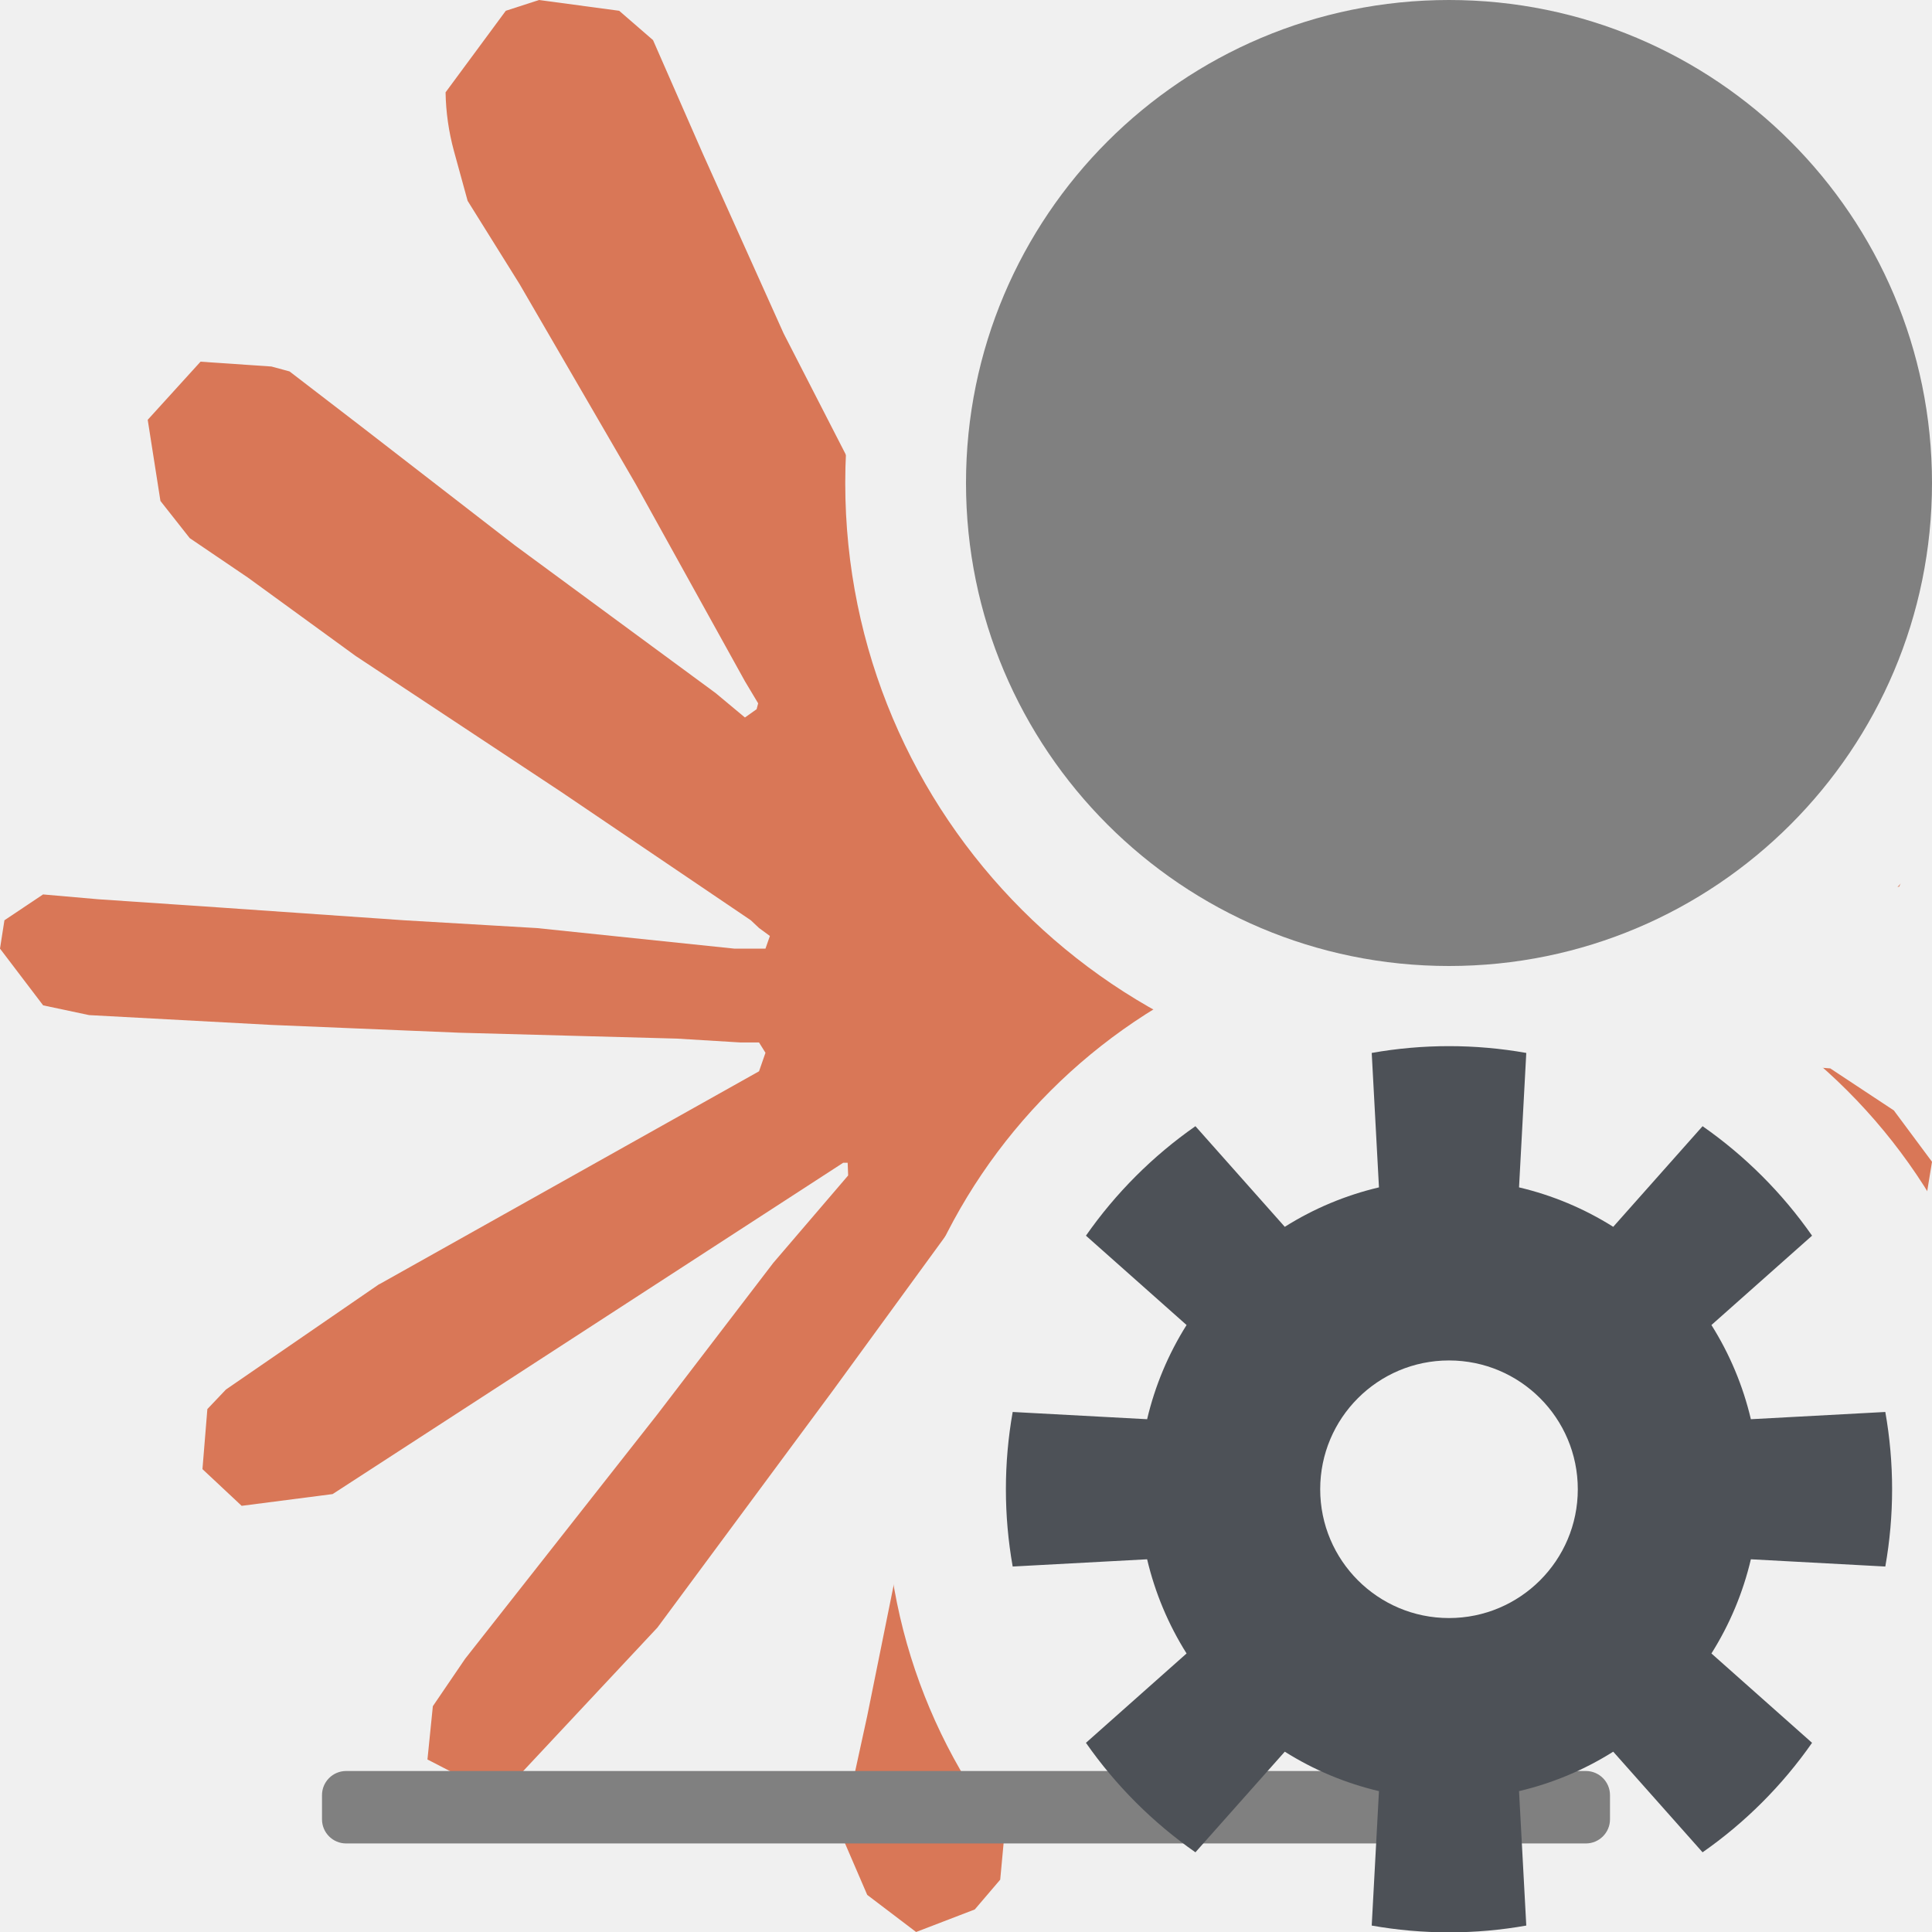
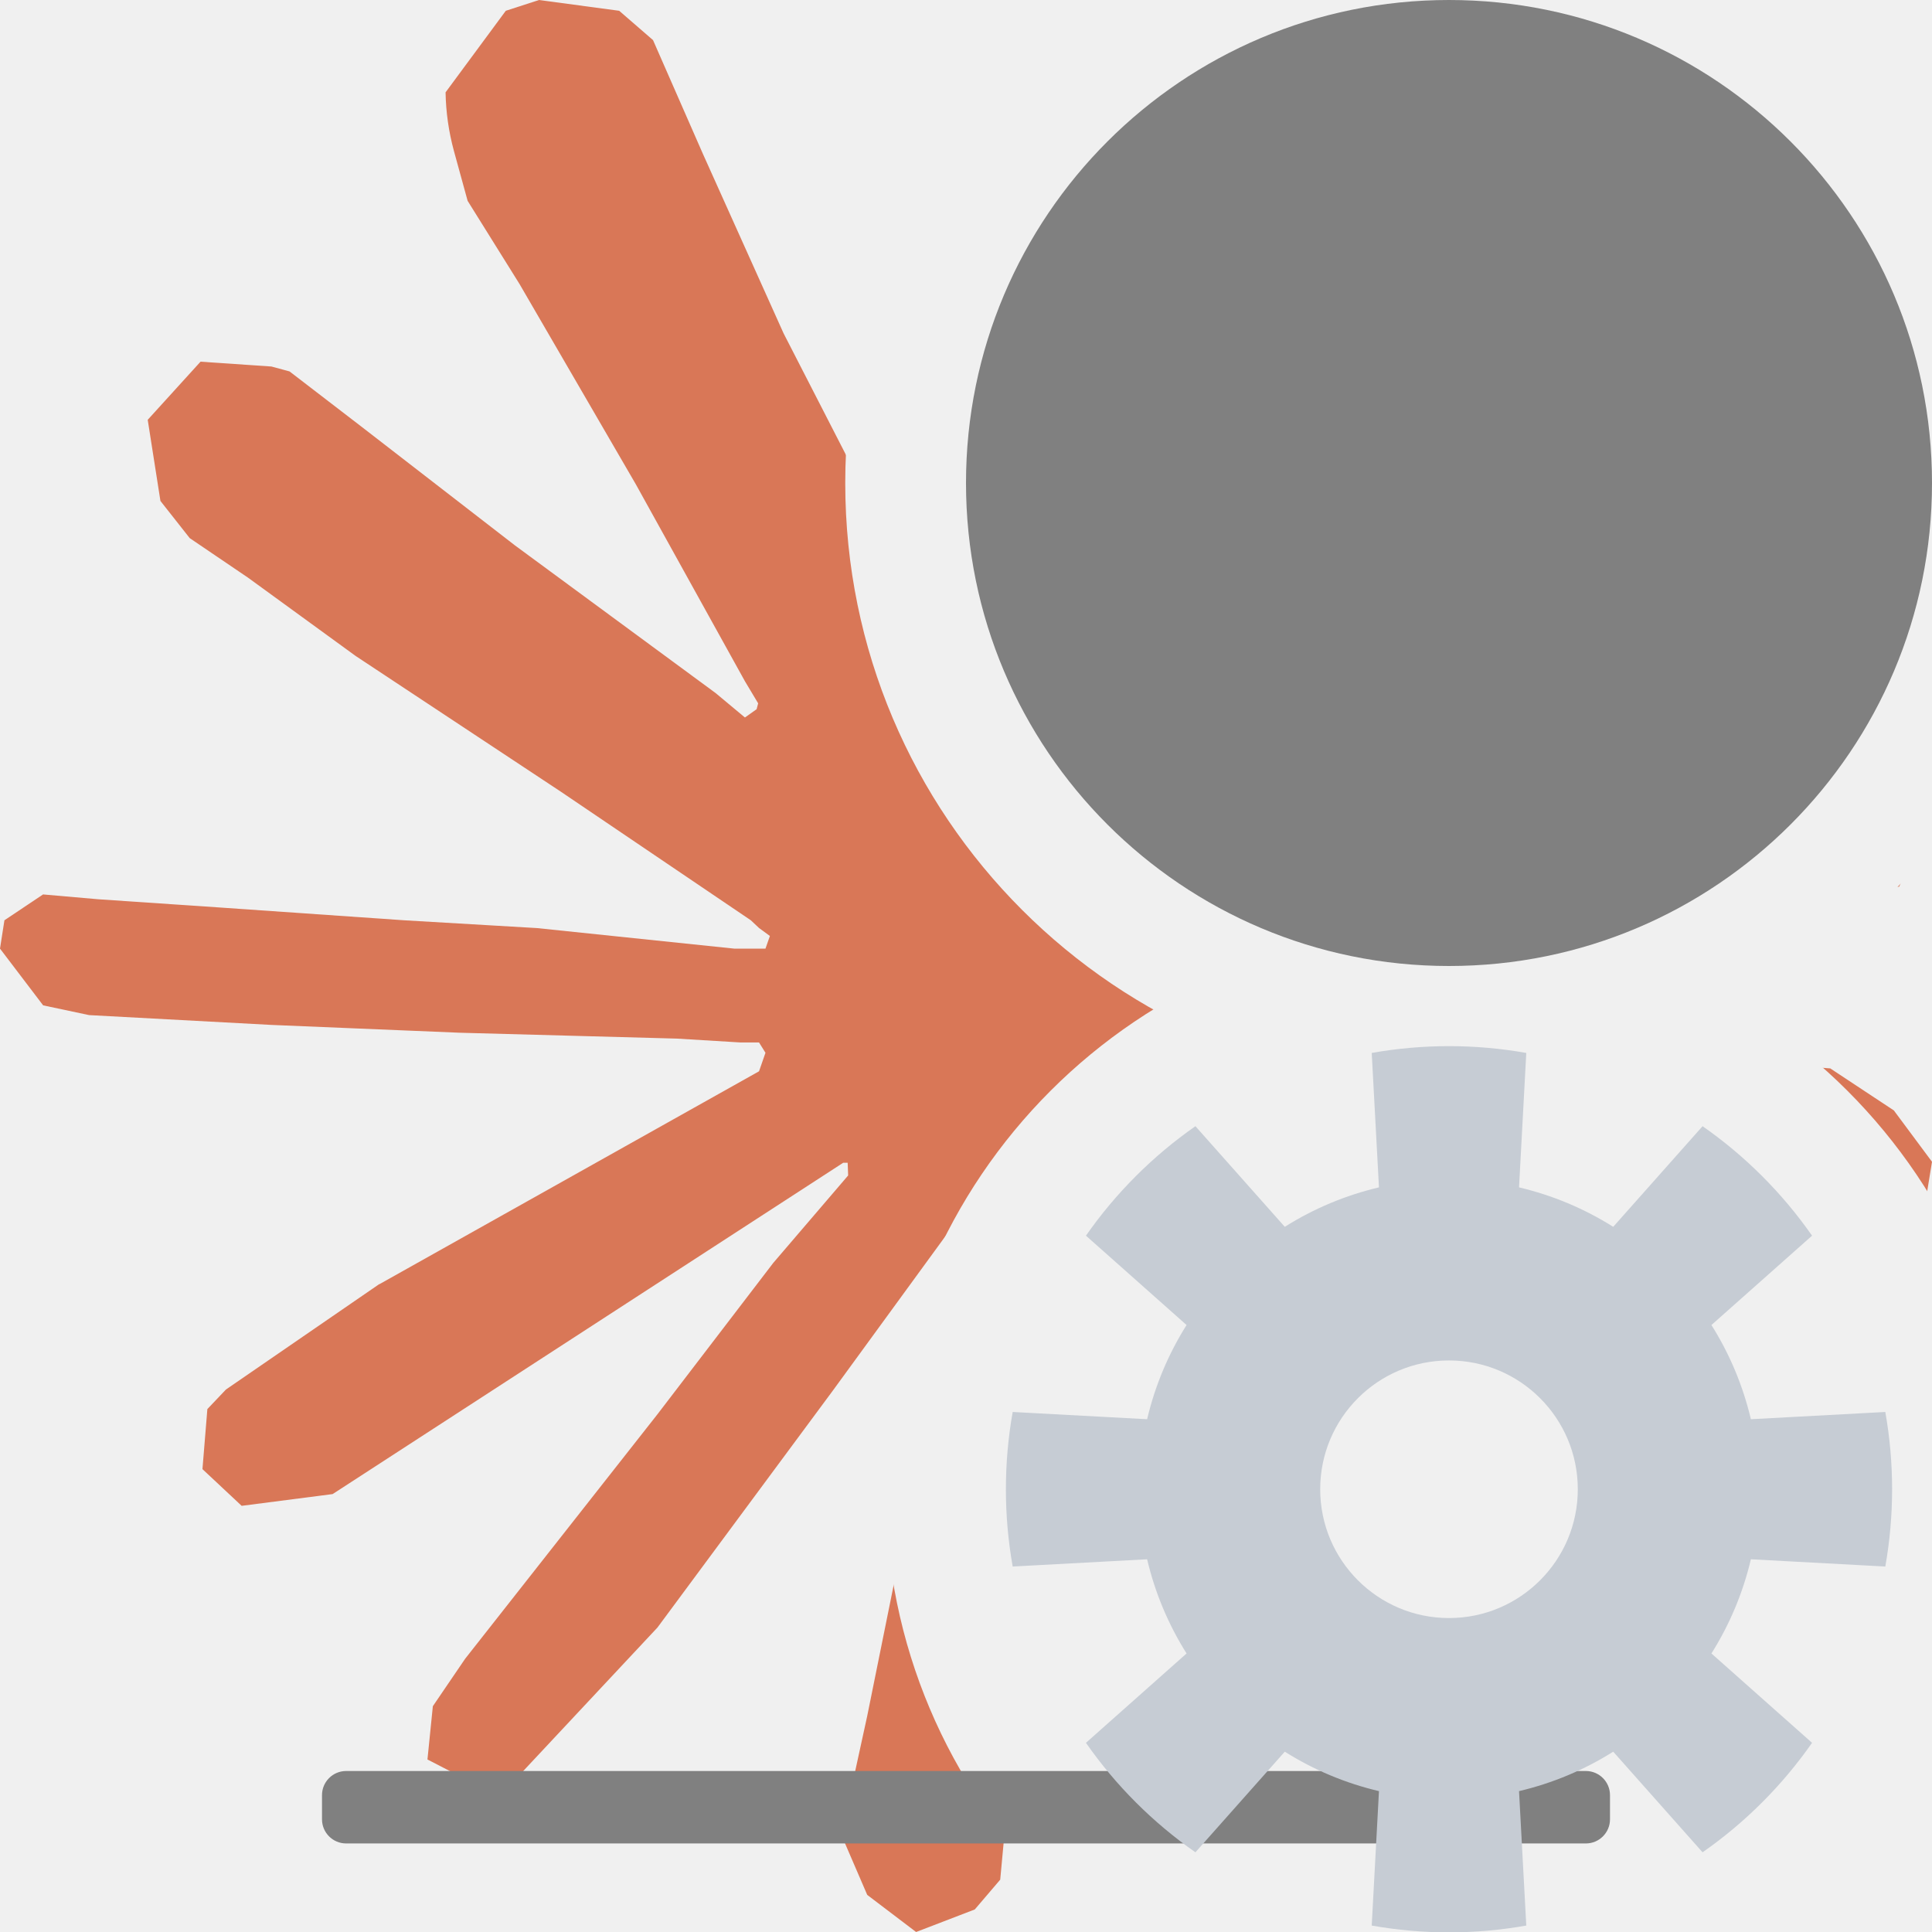
<svg xmlns="http://www.w3.org/2000/svg" height="1em" style="flex:none;line-height:1" viewBox="0 0 24 24" width="1em">
  <defs>
    <mask id="badge-mask">
      <rect width="24" height="24" fill="white" />
      <circle cx="18" cy="6" r="7.5" fill="black" />
      <circle cx="18" cy="18.5" r="7.0" fill="black" />
    </mask>
  </defs>
  <path mask="url(#badge-mask)" d="M4.709 15.955l4.72-2.647.08-.23-.08-.128H9.2l-.79-.048-2.698-.073-2.339-.097-2.266-.122-.571-.121L0 11.784l.055-.352.48-.321.686.06 1.52.103 2.278.158 1.652.097 2.449.255h.389l.055-.157-.134-.098-.103-.097-2.358-1.596-2.552-1.688-1.336-.972-.724-.491-.364-.462-.158-1.008.656-.722.881.06.225.061.893.686 1.908 1.476 2.491 1.833.365.304.145-.103.019-.073-.164-.274-1.355-2.446-1.446-2.49-.644-1.032-.17-.619a2.97 2.97 0 01-.104-.729L6.283.134 6.696 0l.996.134.42.364.62 1.414 1.002 2.229 1.555 3.03.456.898.243.832.091.255h.158V9.01l.128-1.706.237-2.095.23-2.695.08-.76.376-.91.747-.492.584.28.48.685-.067.444-.286 1.851-.559 2.903-.364 1.942h.212l.243-.242.985-1.306 1.652-2.064.73-.82.85-.904.547-.431h1.033l.76 1.129-.34 1.166-1.064 1.347-.881 1.142-1.264 1.7-.79 1.36.073.11.188-.02 2.856-.606 1.543-.28 1.841-.315.833.388.091.395-.328.807-1.969.486-2.309.462-3.439.813-.042.03.049.061 1.549.146.662.036h1.622l3.02.225.79.522.474.638-.079.485-1.215.62-1.64-.389-3.829-.91-1.312-.329h-.182v.11l1.093 1.068 2.006 1.81 2.509 2.33.127.578-.322.455-.34-.049-2.205-1.657-.851-.747-1.926-1.62h-.128v.17l.444.649 2.345 3.521.122 1.08-.17.353-.608.213-.668-.122-1.374-1.925-1.415-2.167-1.143-1.943-.14.08-.674 7.254-.316.37-.729.28-.607-.461-.322-.747.322-1.476.389-1.924.315-1.53.286-1.9.17-.632-.012-.042-.14.018-1.434 1.967-2.18 2.945-1.726 1.845-.414.164-.717-.37.067-.662.401-.589 2.388-3.036 1.44-1.882.93-1.086-.006-.158h-.055L4.132 18.56l-1.13.146-.487-.456.061-.746.231-.243 1.908-1.312-.006.006z" fill="#D97757" fill-rule="nonzero" />
  <circle cx="18" cy="6" r="6" fill="#808080" />
  <rect x="4" y="22" width="16" height="0.9" rx="0.3" fill="#808080" />
  <g id="ccsd-bg-gear">
-     <path d="M21.75 17.63L23.42 17.54A5.5 5.5 0 0 1 23.42 19.46L21.75 19.37A3.85 3.85 0 0 1 21.26 20.54L22.51 21.65A5.5 5.5 0 0 1 21.15 23.01L20.04 21.76A3.85 3.85 0 0 1 18.87 22.25L18.96 23.92A5.5 5.5 0 0 1 17.04 23.92L17.13 22.25A3.85 3.85 0 0 1 15.96 21.76L14.85 23.01A5.5 5.5 0 0 1 13.49 21.65L14.74 20.54A3.85 3.85 0 0 1 14.25 19.37L12.58 19.46A5.5 5.5 0 0 1 12.58 17.54L14.25 17.63A3.85 3.85 0 0 1 14.74 16.46L13.49 15.35A5.5 5.5 0 0 1 14.85 13.99L15.96 15.24A3.85 3.85 0 0 1 17.13 14.75L17.04 13.08A5.5 5.5 0 0 1 18.96 13.08L18.87 14.75A3.85 3.85 0 0 1 20.04 15.24L21.15 13.99A5.5 5.5 0 0 1 22.51 15.35L21.26 16.46A3.85 3.85 0 0 1 21.75 17.63ZM19.6 18.5A1.6 1.6 0 1 0 16.4 18.5A1.6 1.6 0 1 0 19.6 18.5Z" fill="#4D5157" fill-rule="evenodd" />
+     <path d="M21.75 17.63L23.42 17.54A5.5 5.5 0 0 1 23.42 19.46L21.75 19.37A3.85 3.85 0 0 1 21.26 20.54L22.51 21.65A5.5 5.5 0 0 1 21.15 23.01L20.04 21.76A3.85 3.85 0 0 1 18.87 22.25L18.96 23.92A5.5 5.5 0 0 1 17.04 23.92L17.13 22.25A3.85 3.85 0 0 1 15.96 21.76L14.85 23.01A5.5 5.5 0 0 1 13.49 21.65L14.74 20.54A3.85 3.85 0 0 1 14.25 19.37L12.58 19.46A5.5 5.5 0 0 1 12.58 17.54L14.25 17.63A3.85 3.85 0 0 1 14.74 16.46L13.49 15.35A5.5 5.5 0 0 1 14.85 13.99L15.96 15.24A3.85 3.85 0 0 1 17.13 14.75L17.04 13.08A5.5 5.5 0 0 1 18.96 13.08L18.87 14.75A3.85 3.85 0 0 1 20.04 15.24L21.15 13.99A5.5 5.5 0 0 1 22.51 15.35L21.26 16.46A3.85 3.85 0 0 1 21.75 17.63ZM19.6 18.5A1.6 1.6 0 1 0 16.4 18.5A1.6 1.6 0 1 0 19.6 18.5Z" fill="#C6CCD4" fill-rule="evenodd" />
  </g>
</svg>
